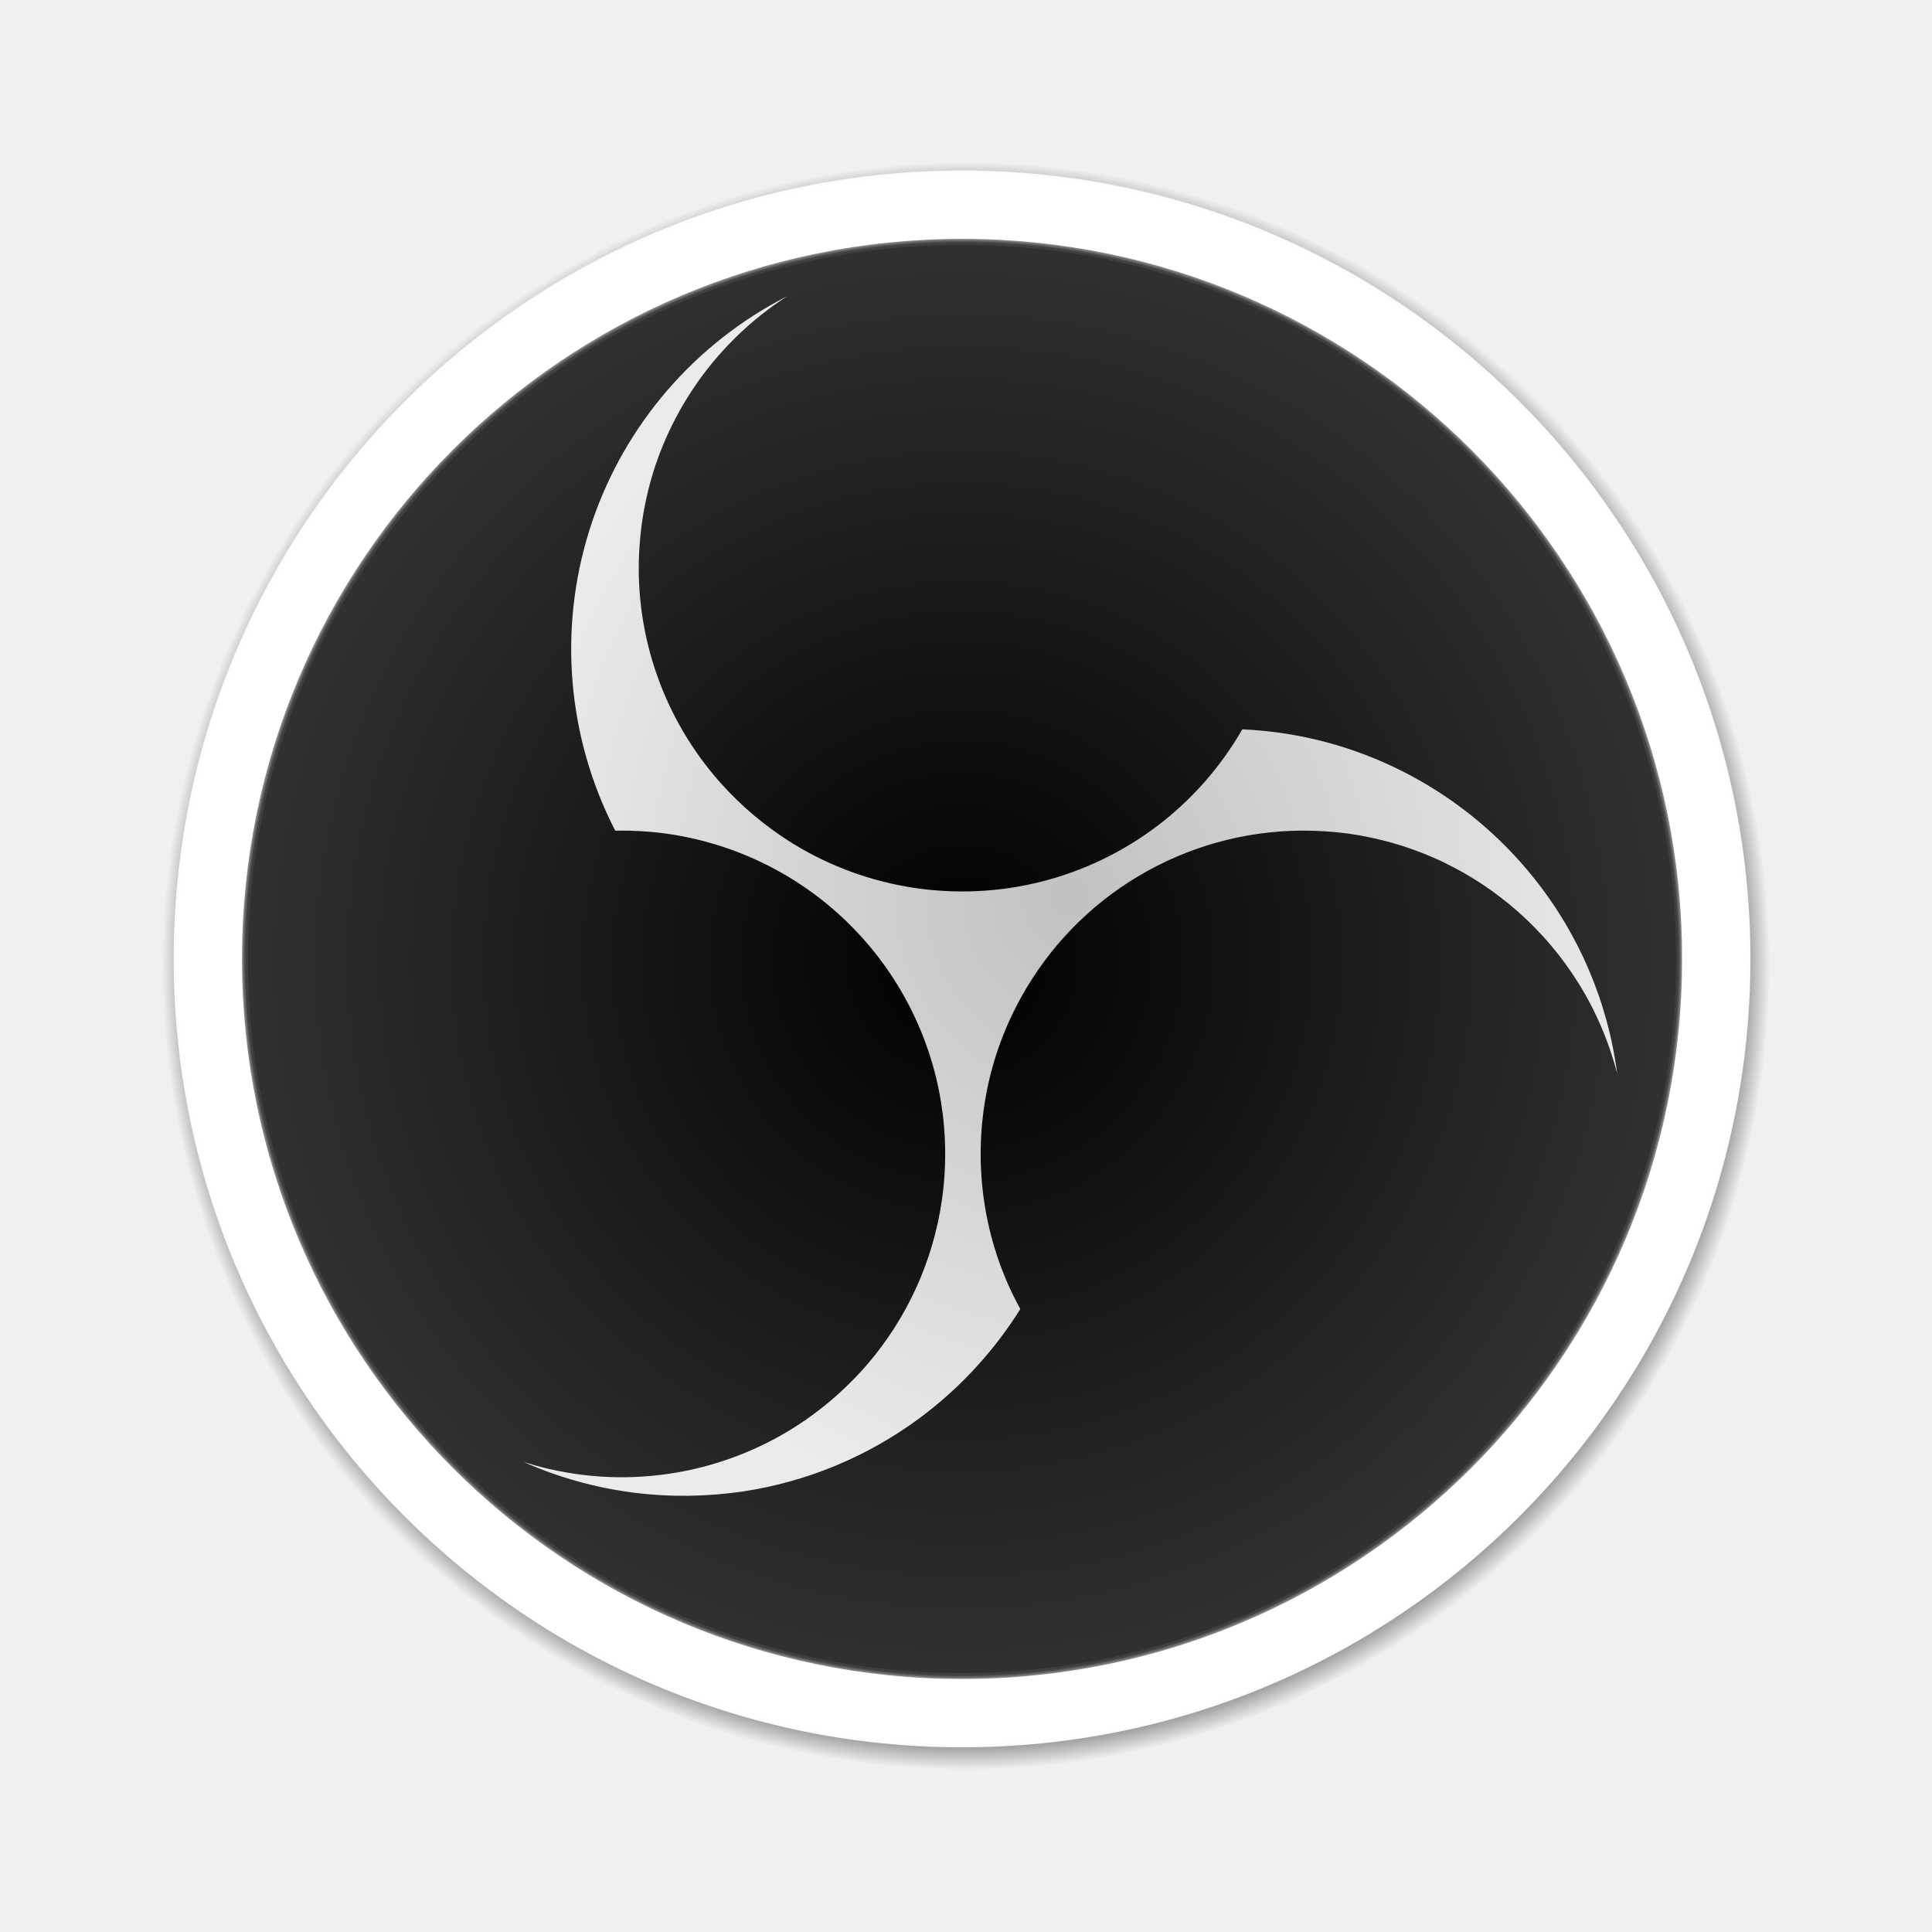
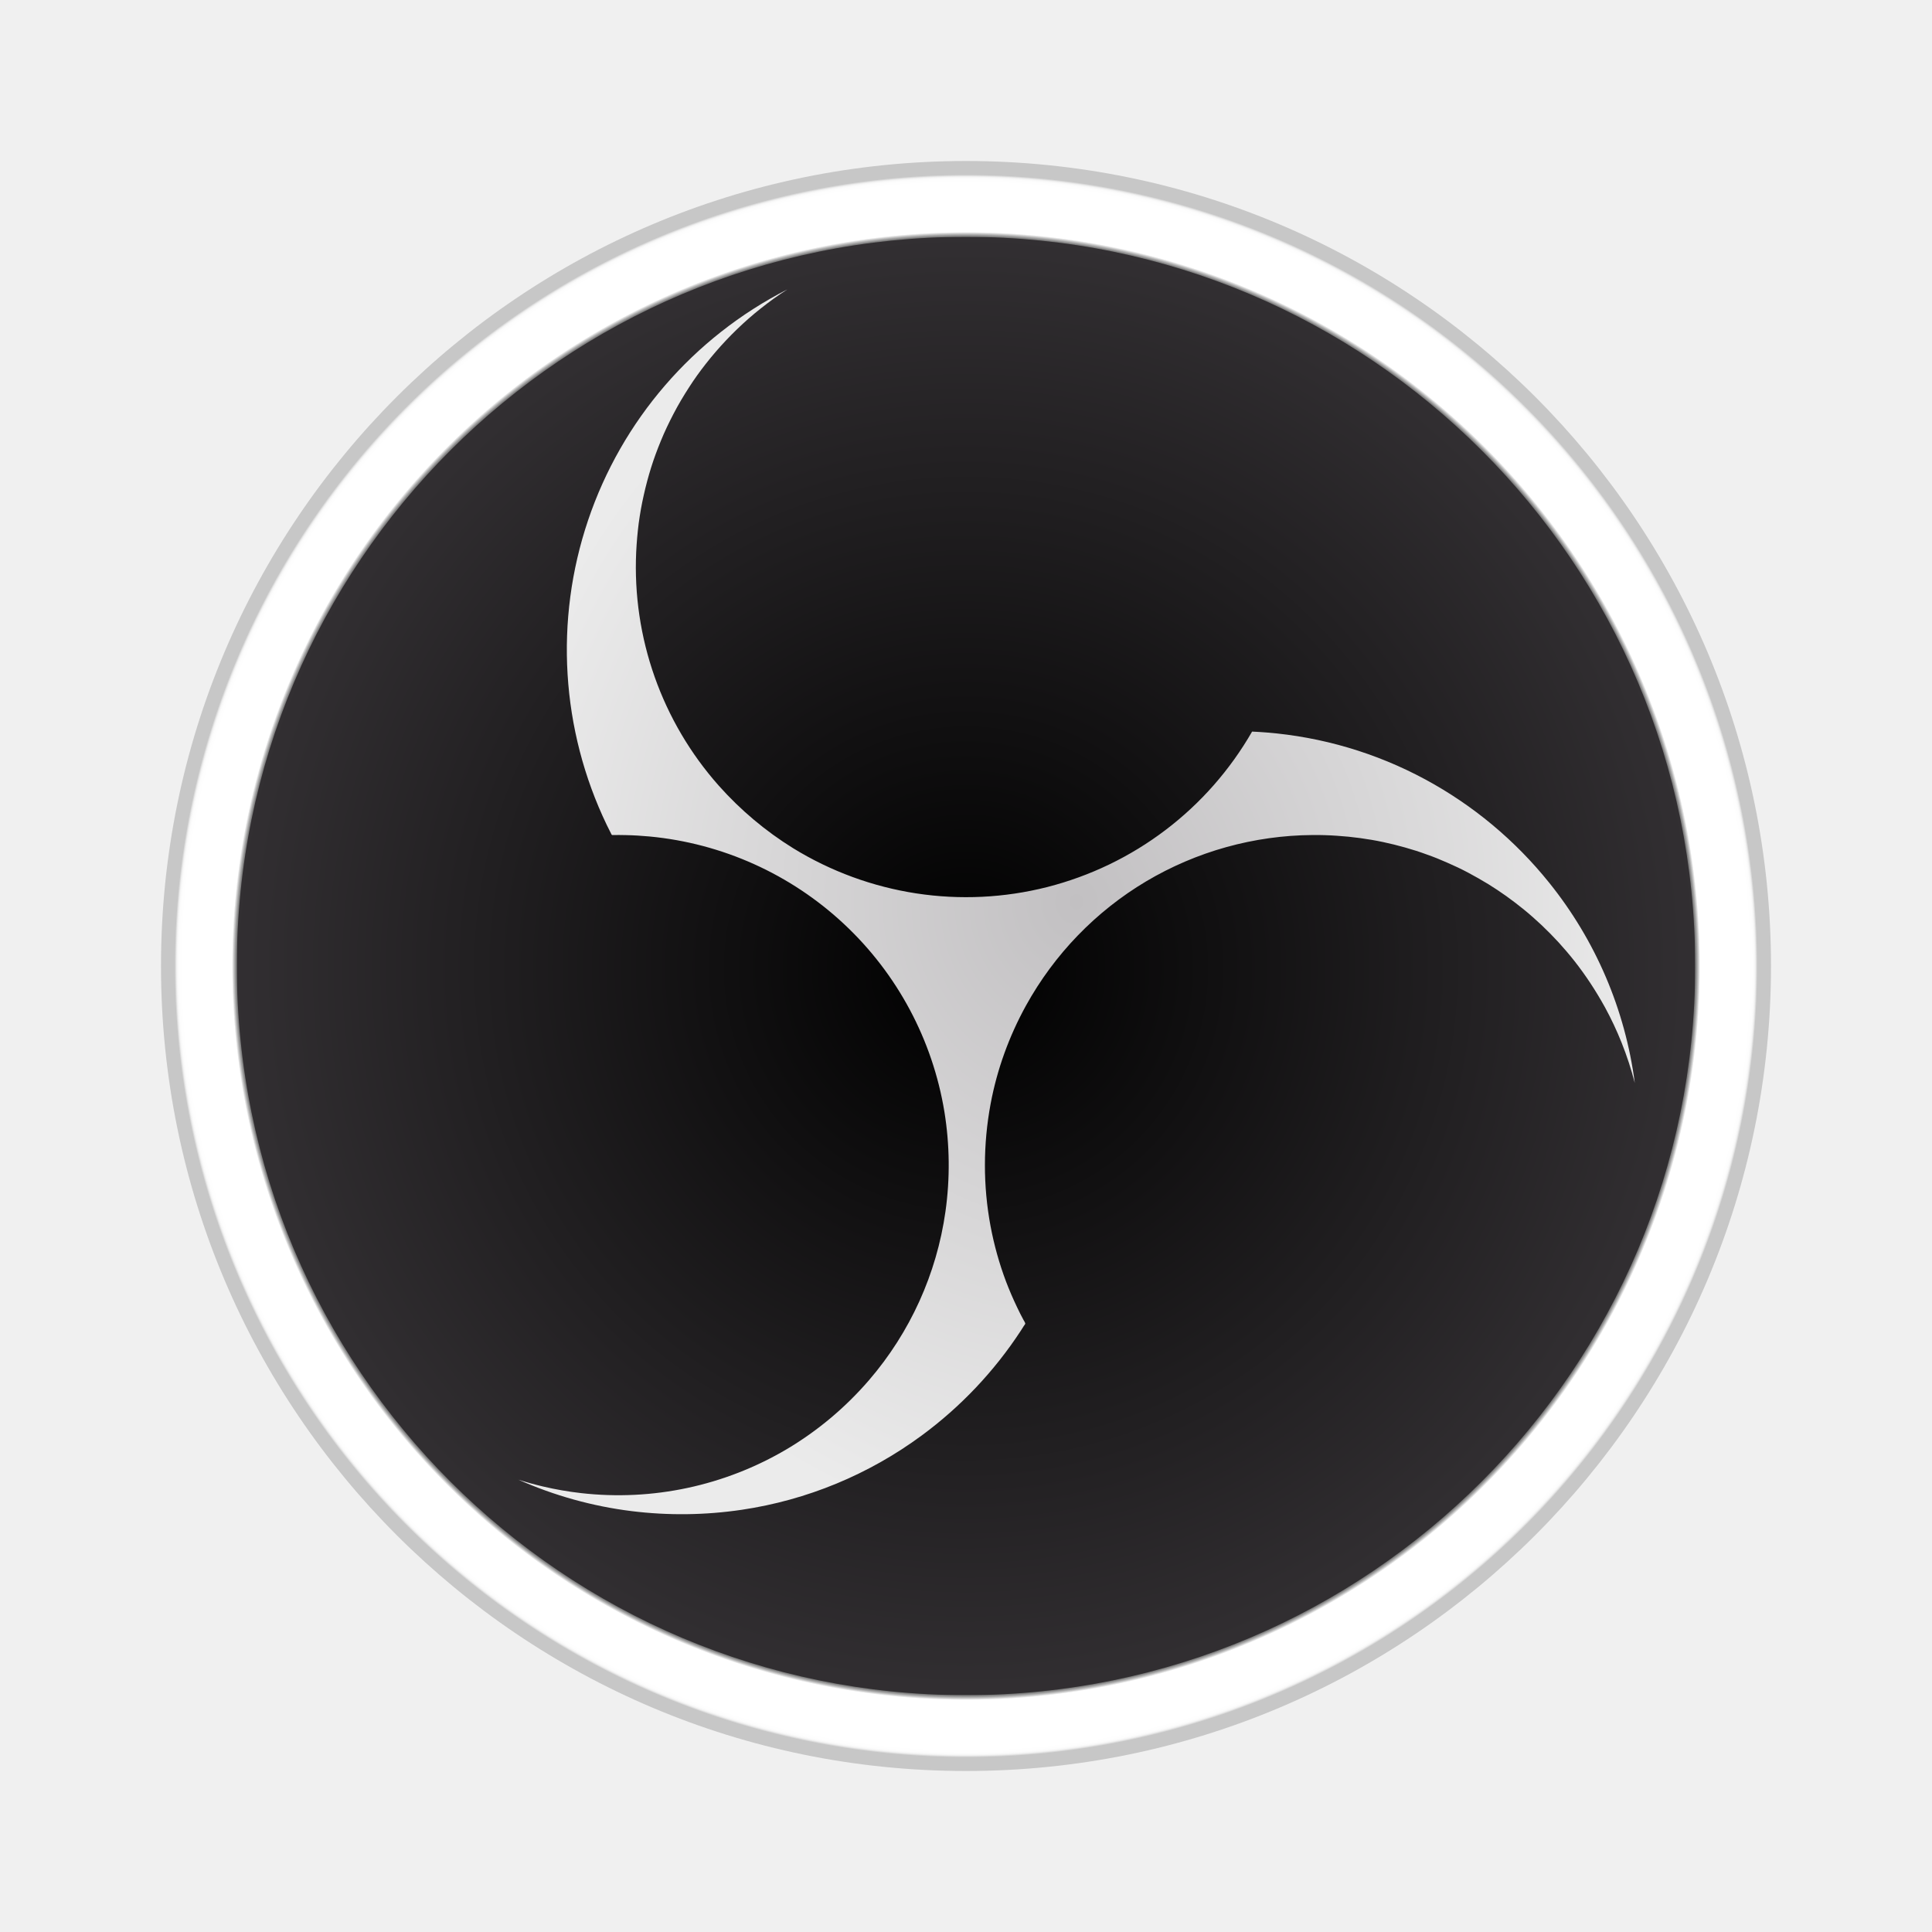
<svg xmlns="http://www.w3.org/2000/svg" width="24" height="24" viewBox="0 0 24 24" fill="none">
  <path d="M12 2C17.523 2 22 6.477 22 12C22 17.523 17.523 22 12 22C6.477 22 2 17.523 2 12C2 6.477 6.477 2 12 2Z" fill="url(#paint0_radial_2188_1195)" />
-   <path d="M11.951 2.118C17.36 2.118 21.745 6.503 21.745 11.912C21.745 17.321 17.36 21.706 11.951 21.706C6.542 21.706 2.157 17.321 2.157 11.912C2.157 6.503 6.542 2.118 11.951 2.118Z" fill="url(#paint1_radial_2188_1195)" />
-   <path d="M3.006 11.912C3.006 16.852 7.011 20.857 11.951 20.857C16.891 20.857 20.896 16.852 20.896 11.912C20.896 6.972 16.891 2.967 11.951 2.967C7.01 2.967 3.006 6.972 3.006 11.912Z" fill="url(#paint2_radial_2188_1195)" />
-   <mask id="mask0_2188_1195" style="mask-type:luminance" maskUnits="userSpaceOnUse" x="3" y="2" width="18" height="19">
-     <path d="M3.006 11.912C3.006 16.852 7.011 20.857 11.951 20.857C16.891 20.857 20.896 16.852 20.896 11.912C20.896 6.972 16.891 2.967 11.951 2.967C7.01 2.967 3.006 6.972 3.006 11.912Z" fill="white" />
+   <path d="M2.867 12C2.867 17.044 6.956 21.133 12 21.133C17.044 21.133 21.134 17.044 21.134 12C21.134 6.956 17.045 2.867 12 2.867C6.956 2.867 2.867 6.956 2.867 12Z" fill="url(#paint1_radial_2188_1195)" />
+   <mask id="mask0_2188_1195" style="mask-type:luminance" maskUnits="userSpaceOnUse" x="2" y="2" width="20" height="20">
+     <path d="M2.867 12C2.867 17.044 6.956 21.133 12 21.133C17.044 21.133 21.134 17.044 21.134 12C21.134 6.956 17.045 2.867 12 2.867C6.956 2.867 2.867 6.956 2.867 12Z" fill="white" />
  </mask>
  <g mask="url(#mask0_2188_1195)">
-     <path d="M20.896 2.967H3.006V20.857H20.896V2.967Z" fill="url(#paint3_radial_2188_1195)" />
+     <path d="M21.134 2.867H2.867V21.133H21.134V2.867Z" fill="url(#paint2_radial_2188_1195)" />
  </g>
-   <mask id="mask1_2188_1195" style="mask-type:luminance" maskUnits="userSpaceOnUse" x="3" y="3" width="18" height="18">
-     <path d="M3.08 11.912C3.08 16.811 7.052 20.783 11.951 20.783C16.851 20.783 20.823 16.811 20.823 11.912C20.823 7.012 16.851 3.041 11.951 3.041C7.052 3.041 3.08 7.012 3.08 11.912Z" fill="white" />
+   <mask id="mask1_2188_1195" style="mask-type:luminance" maskUnits="userSpaceOnUse" x="2" y="2" width="20" height="20">
+     <path d="M2.942 12C2.942 17.003 6.998 21.058 12 21.058C17.003 21.058 21.058 17.003 21.058 12C21.058 6.997 17.003 2.942 12 2.942C6.998 2.942 2.942 6.997 2.942 12Z" fill="white" />
  </mask>
  <g mask="url(#mask1_2188_1195)">
-     <path d="M20.823 3.041H3.08V20.783H20.823V3.041Z" fill="url(#paint4_radial_2188_1195)" />
+     <path d="M21.058 2.942H2.942V21.058H21.058V2.942Z" fill="url(#paint3_radial_2188_1195)" />
  </g>
-   <path d="M15.433 9.059C15.165 9.525 14.807 9.933 14.379 10.258C13.951 10.583 13.462 10.818 12.941 10.951C12.42 11.083 11.878 11.109 11.347 11.028C10.816 10.947 10.306 10.76 9.849 10.479C9.512 10.27 9.207 10.014 8.944 9.718C8.252 8.937 7.891 7.917 7.939 6.875C7.945 6.759 7.955 6.642 7.97 6.527C7.985 6.413 8.005 6.299 8.03 6.187C8.055 6.072 8.086 5.958 8.121 5.845C8.156 5.736 8.195 5.628 8.24 5.521C8.285 5.411 8.336 5.303 8.392 5.197C8.45 5.085 8.514 4.976 8.583 4.871C8.646 4.773 8.713 4.679 8.785 4.587C8.862 4.488 8.945 4.392 9.032 4.3C9.12 4.207 9.212 4.119 9.307 4.035C9.405 3.949 9.507 3.869 9.612 3.793C9.666 3.754 9.722 3.716 9.778 3.68C8.634 4.264 7.764 5.273 7.353 6.49C6.943 7.708 7.025 9.037 7.581 10.195C7.592 10.218 7.603 10.241 7.615 10.264C7.62 10.274 7.625 10.284 7.63 10.294C7.633 10.301 7.636 10.307 7.64 10.313C7.646 10.32 7.648 10.319 7.658 10.319C7.71 10.318 7.762 10.318 7.814 10.319C7.91 10.321 8.005 10.327 8.101 10.335C8.985 10.419 9.817 10.793 10.466 11.399C11.115 12.006 11.546 12.81 11.689 13.686C11.754 14.087 11.759 14.496 11.702 14.898C11.595 15.657 11.272 16.369 10.773 16.95C10.486 17.282 10.147 17.567 9.77 17.791C9.017 18.236 8.139 18.424 7.269 18.325C7.112 18.307 6.956 18.28 6.802 18.244C6.702 18.22 6.604 18.193 6.506 18.162C6.945 18.356 7.41 18.485 7.886 18.544C8.331 18.599 8.781 18.593 9.224 18.528C10.017 18.41 10.768 18.099 11.413 17.624C11.886 17.275 12.293 16.845 12.616 16.353C12.63 16.332 12.644 16.311 12.657 16.289C12.663 16.281 12.674 16.268 12.673 16.259C12.668 16.245 12.66 16.232 12.652 16.22C12.625 16.169 12.599 16.118 12.574 16.067C12.525 15.963 12.479 15.857 12.439 15.75C12.357 15.532 12.294 15.307 12.251 15.078C12.159 14.585 12.159 14.08 12.252 13.588C12.33 13.169 12.476 12.766 12.682 12.394C13.026 11.769 13.53 11.248 14.143 10.883C14.756 10.518 15.455 10.323 16.168 10.318C16.267 10.318 16.365 10.321 16.463 10.327C16.558 10.333 16.653 10.343 16.747 10.355C16.84 10.368 16.933 10.384 17.026 10.404C17.116 10.423 17.206 10.445 17.294 10.47C17.382 10.495 17.468 10.522 17.553 10.553C17.64 10.584 17.725 10.618 17.809 10.655C17.895 10.692 17.979 10.733 18.062 10.777C18.145 10.82 18.226 10.867 18.306 10.916C18.381 10.962 18.454 11.011 18.526 11.062C18.599 11.115 18.671 11.17 18.742 11.227C18.814 11.286 18.884 11.348 18.952 11.412C19.025 11.481 19.095 11.552 19.162 11.625C19.229 11.698 19.293 11.774 19.355 11.852C19.423 11.939 19.488 12.029 19.549 12.121C19.612 12.216 19.671 12.314 19.726 12.414C19.802 12.553 19.869 12.697 19.928 12.844C19.992 13.004 20.046 13.168 20.089 13.335C19.972 12.443 19.612 11.6 19.048 10.899C18.634 10.383 18.12 9.955 17.537 9.641C16.94 9.319 16.282 9.124 15.605 9.071C15.547 9.066 15.49 9.062 15.433 9.06L15.433 9.059Z" fill="url(#paint5_radial_2188_1195)" />
+   <path d="M15.554 9.088C15.281 9.563 14.915 9.98 14.478 10.311C14.041 10.643 13.542 10.883 13.01 11.019C12.478 11.154 11.925 11.181 11.382 11.098C10.84 11.015 10.32 10.824 9.853 10.537C9.509 10.324 9.198 10.062 8.929 9.76C8.222 8.963 7.854 7.922 7.903 6.857C7.909 6.738 7.919 6.62 7.934 6.502C7.95 6.385 7.97 6.269 7.996 6.155C8.022 6.037 8.053 5.921 8.089 5.806C8.124 5.694 8.165 5.584 8.21 5.475C8.256 5.362 8.309 5.252 8.365 5.144C8.424 5.03 8.49 4.919 8.56 4.811C8.624 4.711 8.693 4.615 8.766 4.522C8.846 4.42 8.93 4.322 9.019 4.228C9.108 4.134 9.202 4.043 9.3 3.957C9.399 3.87 9.504 3.788 9.611 3.71C9.667 3.67 9.723 3.632 9.781 3.595C8.612 4.192 7.724 5.221 7.305 6.464C6.886 7.707 6.969 9.065 7.537 10.247C7.549 10.271 7.56 10.294 7.572 10.317C7.577 10.328 7.582 10.338 7.588 10.349C7.59 10.355 7.593 10.361 7.597 10.367C7.604 10.375 7.606 10.374 7.616 10.373C7.669 10.372 7.722 10.373 7.775 10.374C7.873 10.376 7.971 10.382 8.068 10.391C8.971 10.476 9.82 10.858 10.483 11.477C11.146 12.096 11.585 12.917 11.732 13.812C11.798 14.221 11.803 14.638 11.745 15.049C11.636 15.824 11.306 16.551 10.796 17.144C10.503 17.484 10.158 17.774 9.772 18.003C9.003 18.457 8.107 18.649 7.219 18.548C7.059 18.53 6.899 18.502 6.742 18.465C6.64 18.441 6.539 18.413 6.439 18.381C6.888 18.58 7.363 18.712 7.849 18.772C8.303 18.828 8.762 18.822 9.215 18.755C10.024 18.635 10.791 18.318 11.45 17.832C11.933 17.476 12.349 17.037 12.678 16.535C12.692 16.513 12.706 16.491 12.72 16.469C12.726 16.461 12.738 16.447 12.736 16.438C12.731 16.424 12.723 16.411 12.715 16.398C12.687 16.347 12.661 16.295 12.636 16.242C12.585 16.136 12.539 16.029 12.497 15.919C12.413 15.696 12.349 15.466 12.305 15.232C12.211 14.73 12.212 14.214 12.306 13.711C12.386 13.284 12.535 12.873 12.745 12.492C13.097 11.855 13.611 11.322 14.237 10.949C14.863 10.577 15.577 10.378 16.305 10.373C16.405 10.372 16.506 10.375 16.606 10.382C16.703 10.388 16.8 10.398 16.896 10.411C16.991 10.424 17.086 10.44 17.18 10.46C17.273 10.48 17.364 10.502 17.455 10.528C17.544 10.553 17.632 10.581 17.719 10.613C17.808 10.644 17.895 10.679 17.98 10.717C18.068 10.755 18.154 10.796 18.239 10.841C18.323 10.886 18.406 10.933 18.488 10.983C18.564 11.03 18.639 11.08 18.712 11.132C18.787 11.186 18.861 11.242 18.933 11.301C19.007 11.361 19.078 11.425 19.148 11.49C19.222 11.56 19.293 11.632 19.362 11.707C19.43 11.782 19.496 11.859 19.559 11.939C19.629 12.028 19.695 12.12 19.757 12.214C19.821 12.311 19.881 12.411 19.937 12.512C20.015 12.655 20.084 12.802 20.144 12.952C20.209 13.115 20.264 13.283 20.308 13.453C20.189 12.542 19.821 11.682 19.245 10.966C18.822 10.439 18.298 10.002 17.703 9.681C17.093 9.352 16.421 9.154 15.73 9.099C15.671 9.094 15.613 9.091 15.554 9.088L15.554 9.088Z" fill="url(#paint4_radial_2188_1195)" />
  <defs>
-     <radialGradient id="paint0_radial_2188_1195" cx="0" cy="0" r="1" gradientUnits="userSpaceOnUse" gradientTransform="translate(12 12) scale(10)">
-       <stop offset="0.913" />
-       <stop offset="1" stop-opacity="0" />
-     </radialGradient>
-     <radialGradient id="paint1_radial_2188_1195" cx="0" cy="0" r="1" gradientUnits="userSpaceOnUse" gradientTransform="translate(11.9512 11.9118) scale(9.79396)">
+     <radialGradient id="paint0_radial_2188_1195" cx="0" cy="0" r="1" gradientUnits="userSpaceOnUse" gradientTransform="translate(12 12) scale(9.77369)">
      <stop offset="0.99" stop-color="white" />
      <stop offset="0.995" stop-color="#FDFDFD" />
      <stop offset="0.997" stop-color="#F6F6F6" />
      <stop offset="0.998" stop-color="#EBEBEB" />
      <stop offset="0.999" stop-color="#DADADA" />
      <stop offset="1" stop-color="#C7C7C7" />
    </radialGradient>
-     <radialGradient id="paint2_radial_2188_1195" cx="0" cy="0" r="1" gradientUnits="userSpaceOnUse" gradientTransform="translate(11.9509 11.9118) scale(8.94502)">
+     <radialGradient id="paint1_radial_2188_1195" cx="0" cy="0" r="1" gradientUnits="userSpaceOnUse" gradientTransform="translate(12.0004 12) scale(9.1332)">
      <stop offset="0.99" stop-opacity="0.5" />
      <stop offset="1" stop-opacity="0" />
    </radialGradient>
-     <radialGradient id="paint3_radial_2188_1195" cx="0" cy="0" r="1" gradientUnits="userSpaceOnUse" gradientTransform="translate(11.9509 11.9118) scale(8.94502)">
+     <radialGradient id="paint2_radial_2188_1195" cx="0" cy="0" r="1" gradientUnits="userSpaceOnUse" gradientTransform="translate(12.0004 12) scale(9.1332)">
      <stop offset="0.99" stop-opacity="0.5" />
      <stop offset="1" stop-opacity="0" />
    </radialGradient>
-     <radialGradient id="paint4_radial_2188_1195" cx="0" cy="0" r="1" gradientUnits="userSpaceOnUse" gradientTransform="translate(11.9513 11.9423) scale(8.87117 8.87117)">
+     <radialGradient id="paint3_radial_2188_1195" cx="0" cy="0" r="1" gradientUnits="userSpaceOnUse" gradientTransform="translate(12.0002 12.0312) scale(9.0578 9.0578)">
      <stop />
      <stop offset="1" stop-color="#322F32" />
    </radialGradient>
-     <radialGradient id="paint5_radial_2188_1195" cx="0" cy="0" r="1" gradientUnits="userSpaceOnUse" gradientTransform="translate(13.2973 11.1307) scale(7.1287 7.8209)">
+     <radialGradient id="paint4_radial_2188_1195" cx="0" cy="0" r="1" gradientUnits="userSpaceOnUse" gradientTransform="translate(13.3738 11.2025) scale(7.27867 7.98543)">
      <stop stop-color="#C2C0C2" />
      <stop offset="1" stop-color="#EBEBEB" />
    </radialGradient>
  </defs>
</svg>
